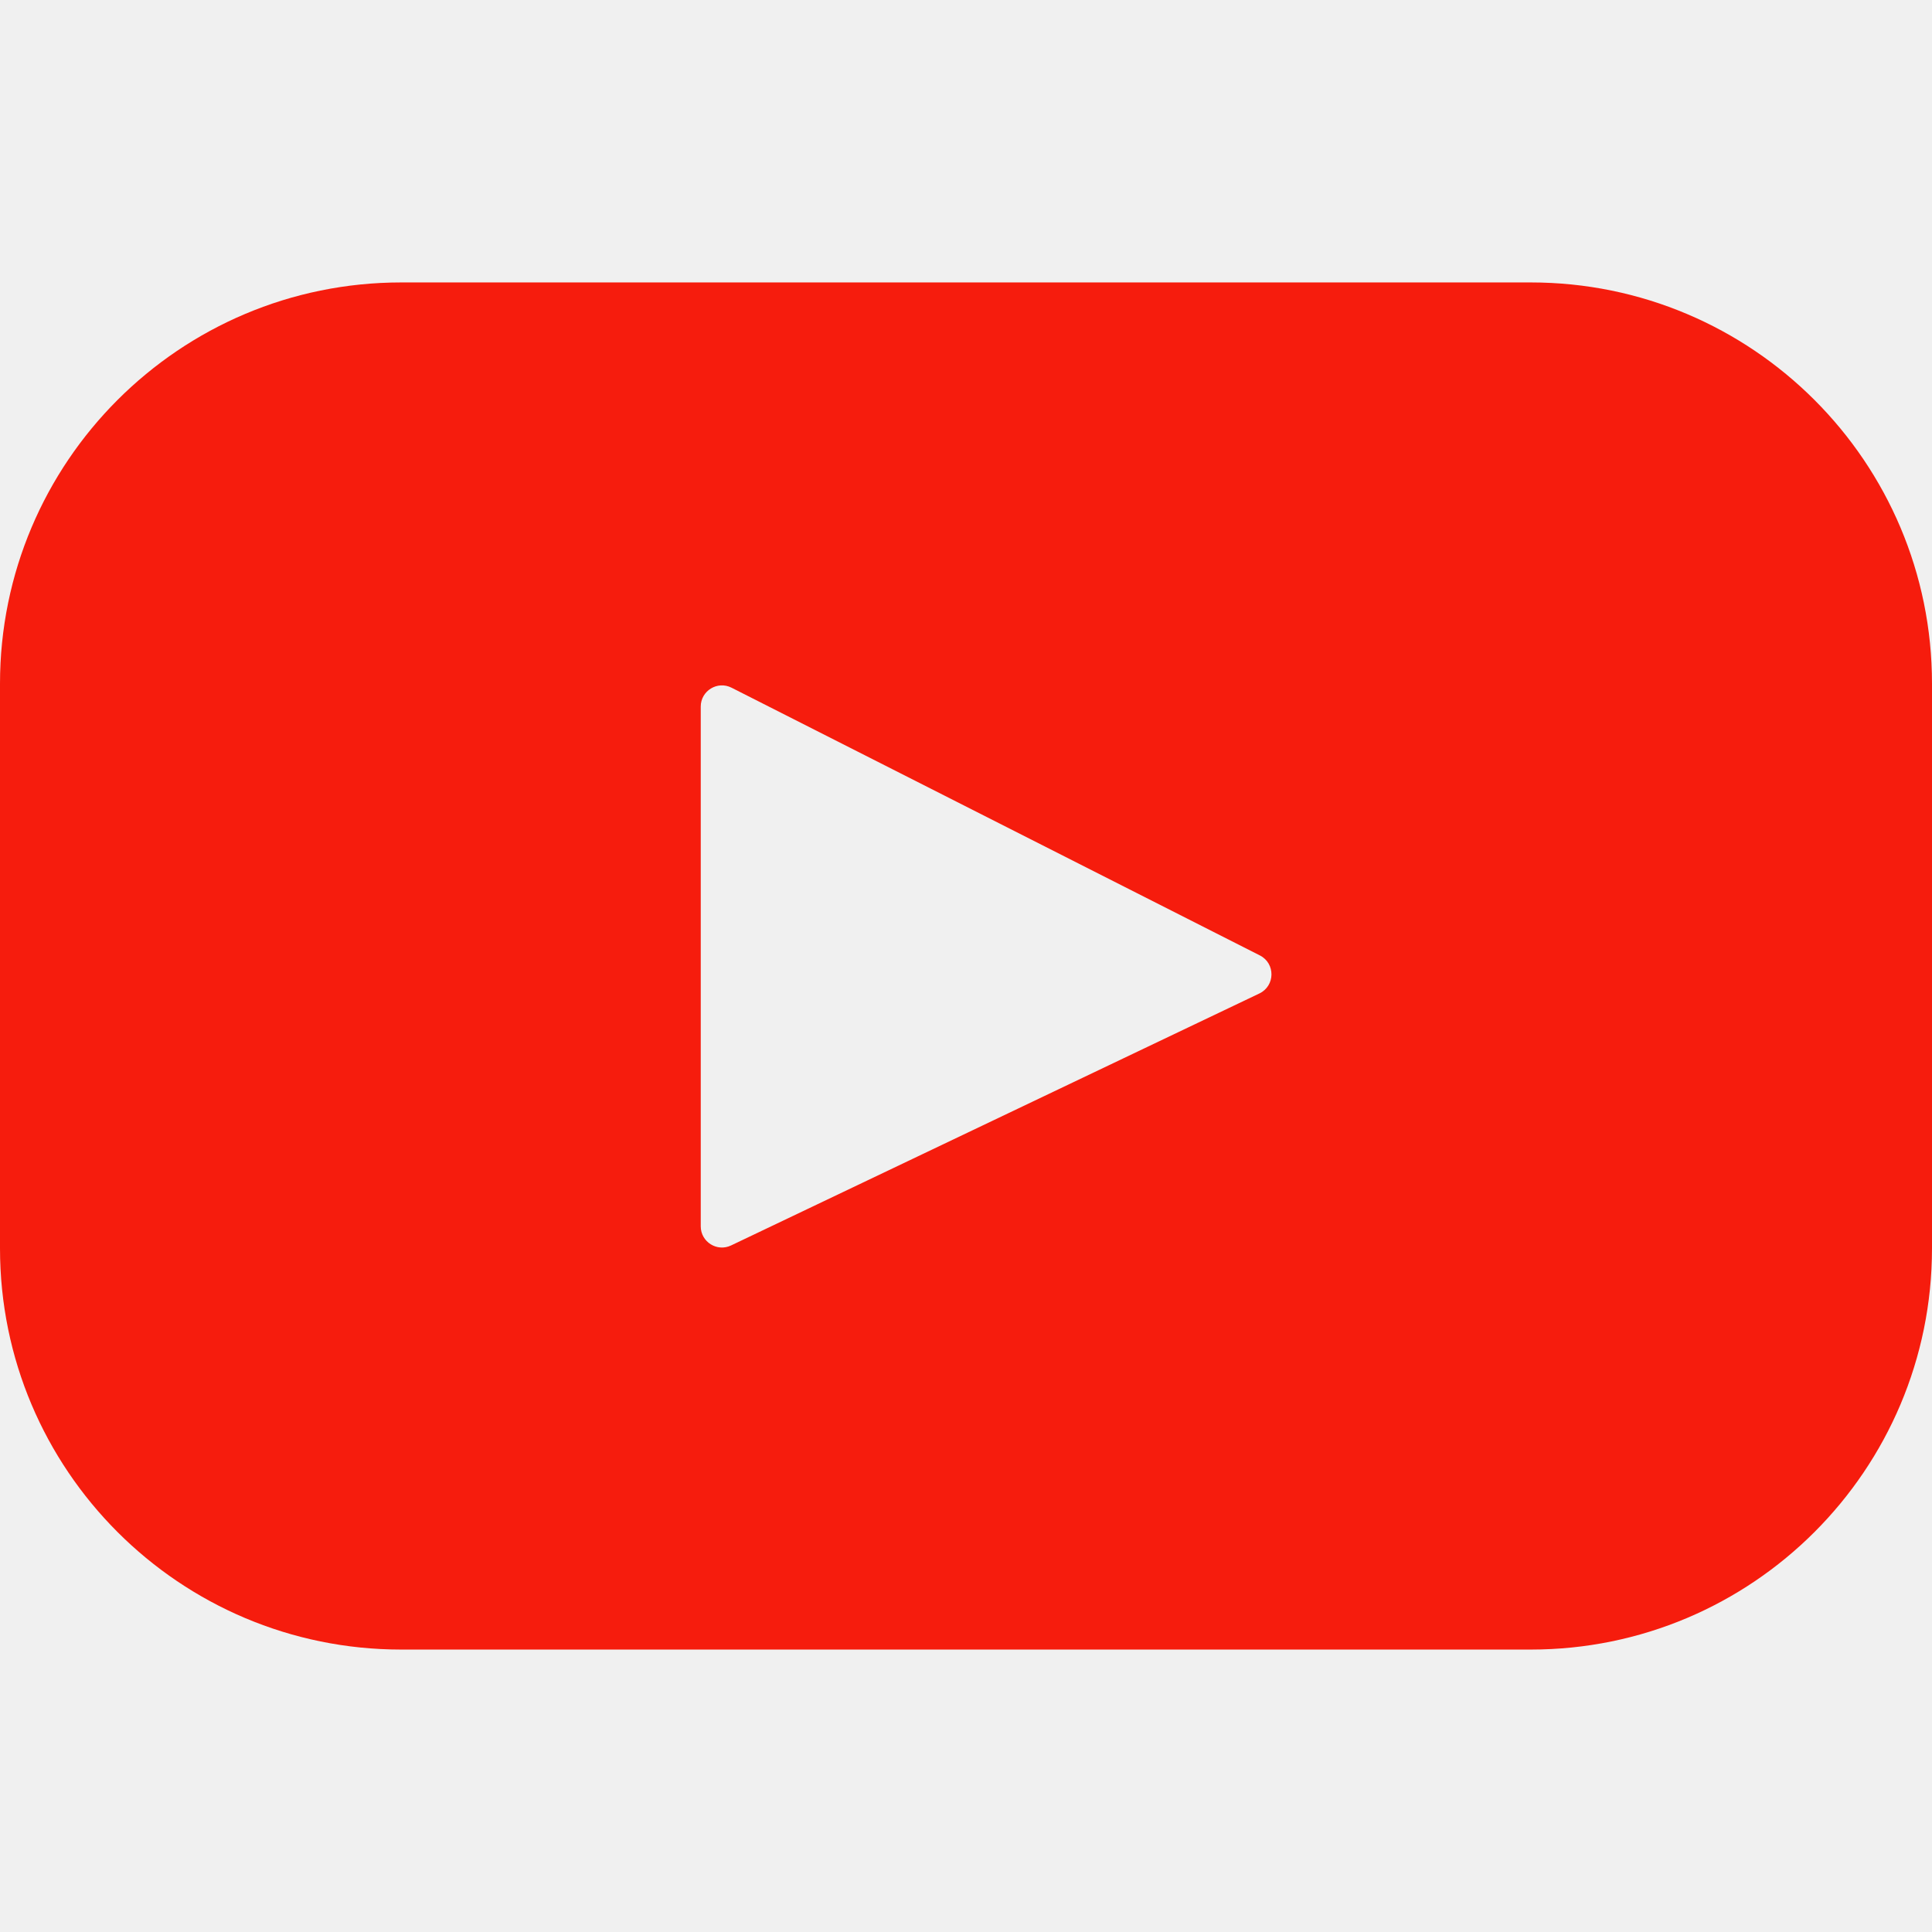
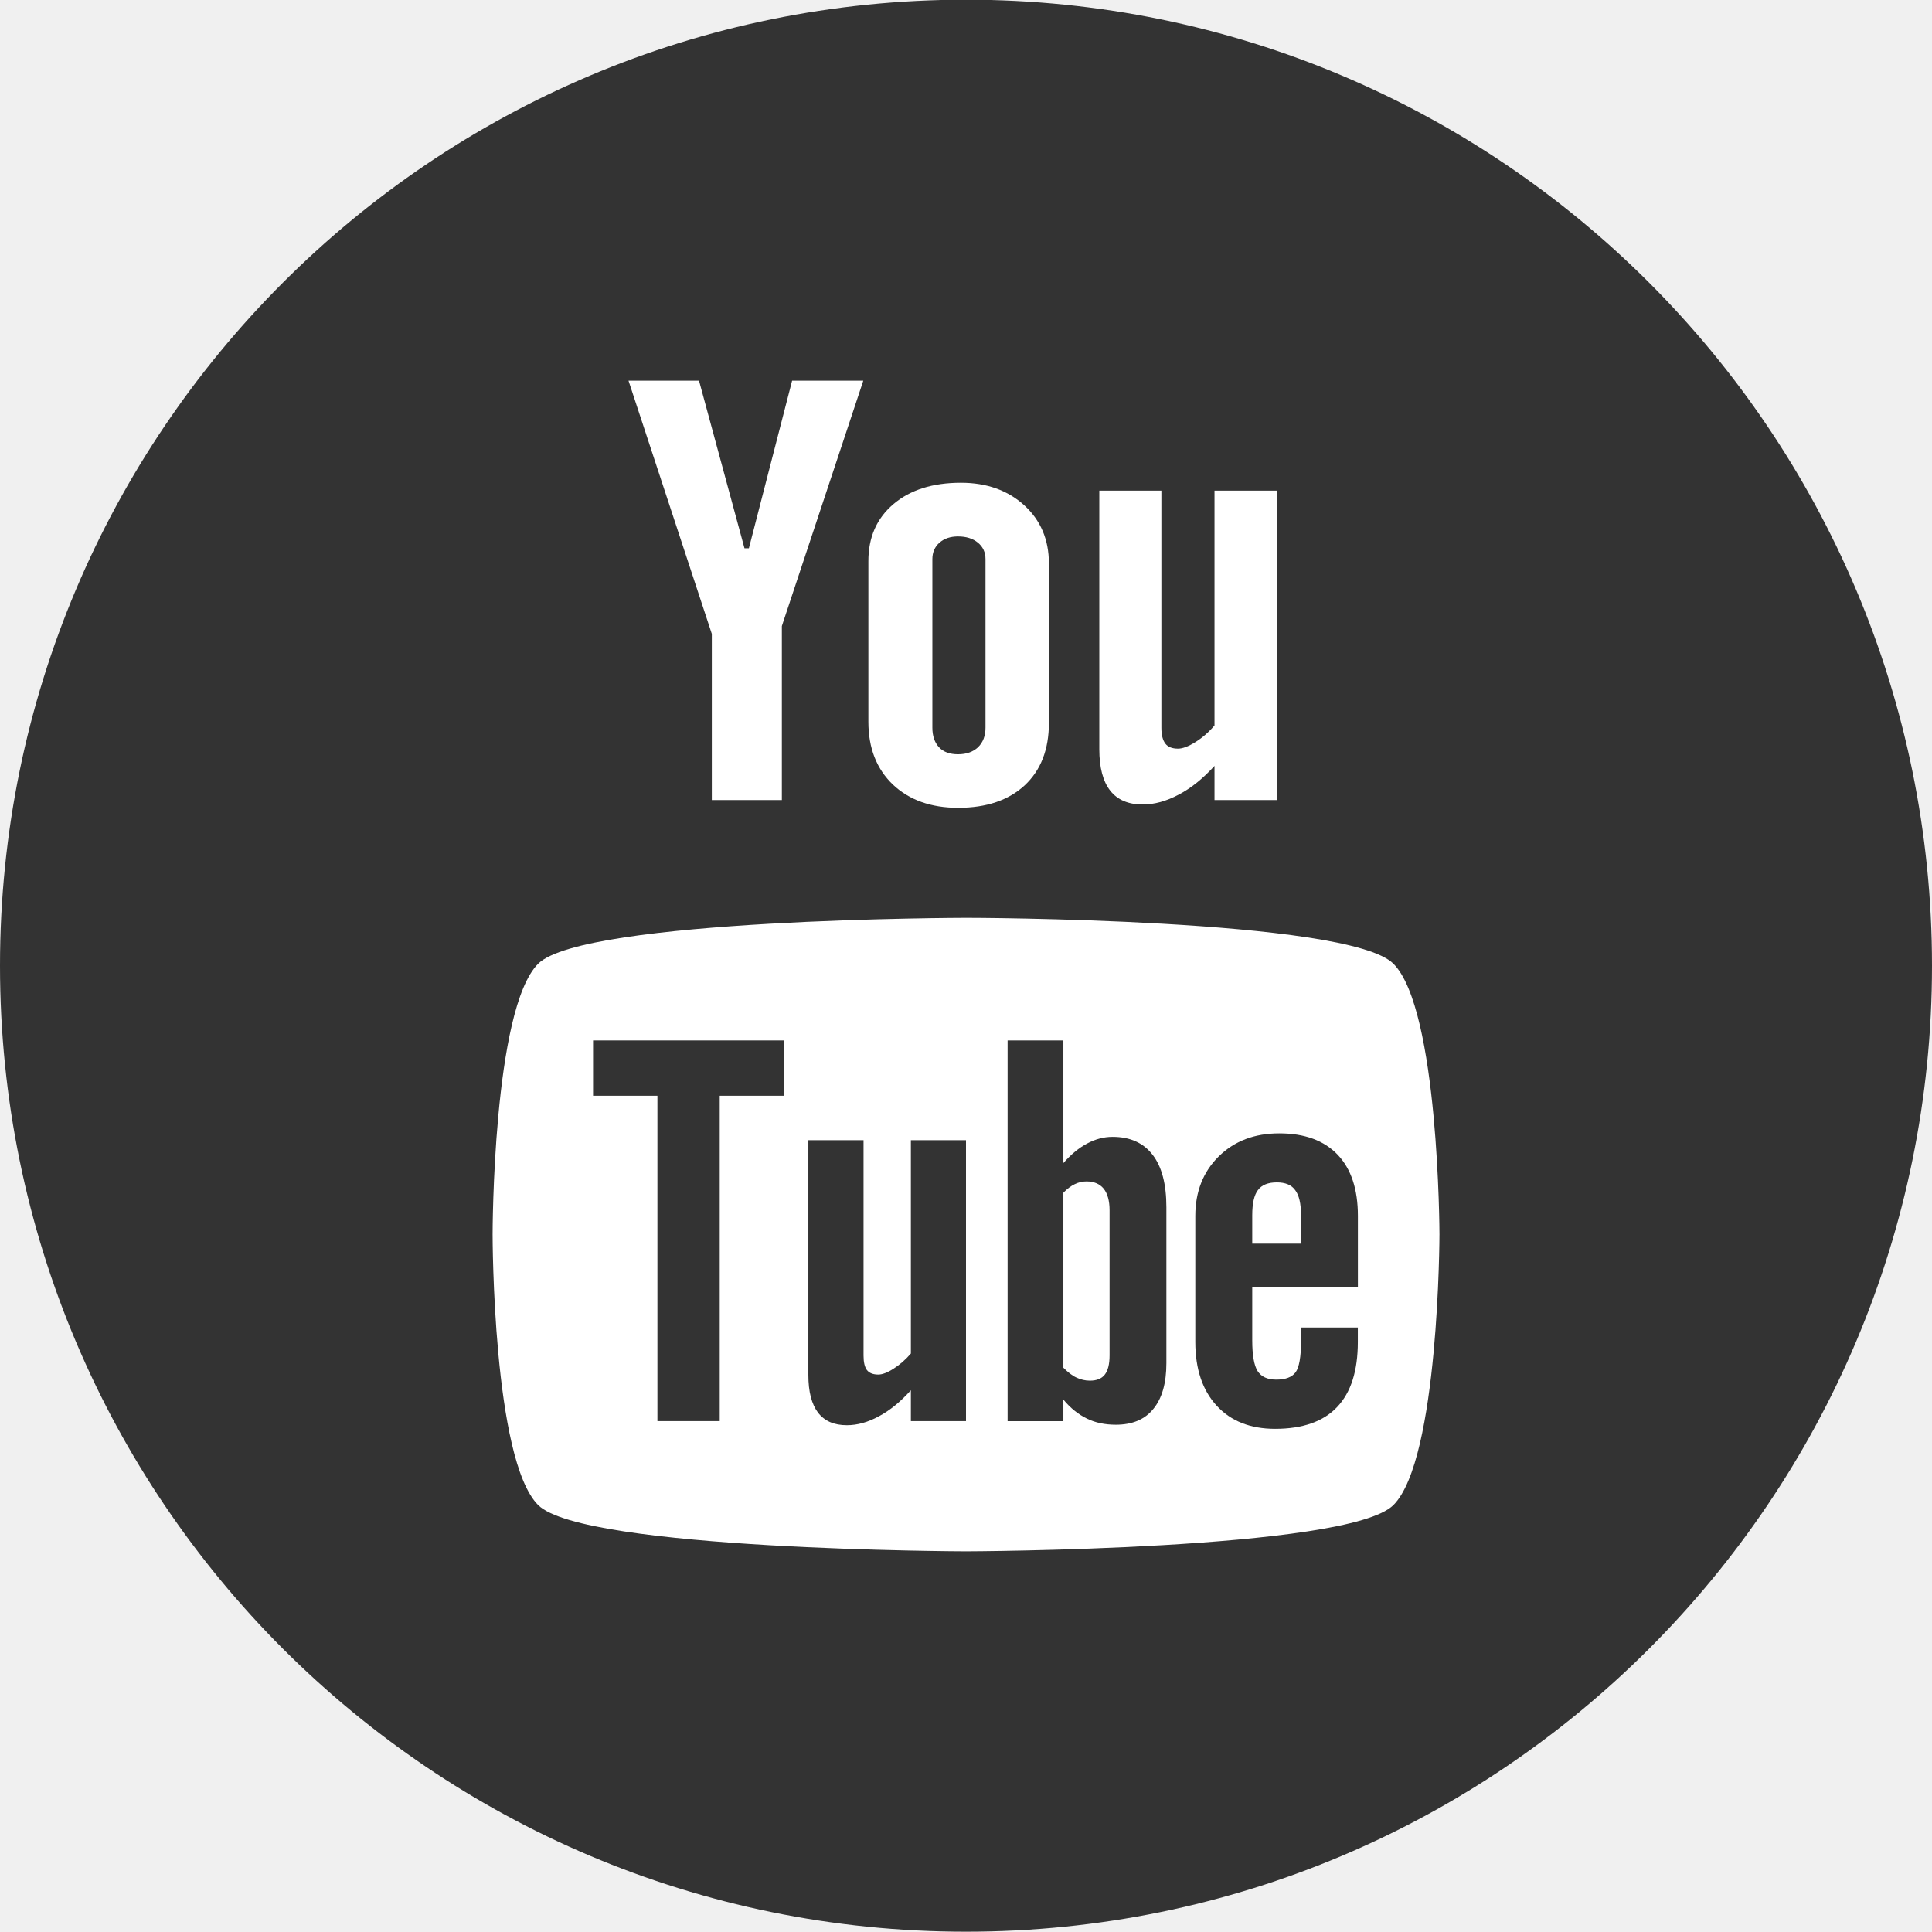
- <svg xmlns="http://www.w3.org/2000/svg" version="1.1" id="Layer_1" x="0px" y="0px" viewBox="0 0 461.001 461.001" style="enable-background:new 0 0 461.001 461.001;" xml:space="preserve">
-   <path style="fill:#F61C0D;" d="M365.257,67.393H95.744C42.866,67.393,0,110.259,0,163.137v134.728  c0,52.878,42.866,95.744,95.744,95.744h269.513c52.878,0,95.744-42.866,95.744-95.744V163.137  C461.001,110.259,418.135,67.393,365.257,67.393z M300.506,237.056l-126.06,60.123c-3.359,1.602-7.239-0.847-7.239-4.568V168.607  c0-3.774,3.982-6.22,7.348-4.514l126.06,63.881C304.363,229.873,304.298,235.248,300.506,237.056z" />
-   <g>
- </g>
-   <g>
- </g>
-   <g>
- </g>
-   <g>
- </g>
-   <g>
- </g>
-   <g>
- </g>
-   <g>
- </g>
-   <g>
- </g>
-   <g>
- </g>
-   <g>
- </g>
-   <g>
- </g>
-   <g>
- </g>
-   <g>
- </g>
-   <g>
- </g>
-   <g>
- </g>
+ <svg xmlns="http://www.w3.org/2000/svg" enable-background="new 0 0 32 32" version="1.1" viewBox="0 0 32 32" xml:space="preserve">
+   <g id="Flat_copy">
+     <g>
+       <path d="M16-0.005c-8.837,0-16,7.163-16,16c0,8.836,7.163,16,16,16s16-7.164,16-16C32,7.158,24.837-0.005,16-0.005    z" fill="#333333" />
+     </g>
+     <g>
+       <path d="M15.997,15.202c0-0.001,6.331,0.009,7.082,0.76c0.754,0.752,0.763,4.462,0.763,4.483    c0,0-0.006,3.73-0.763,4.484c-0.752,0.749-7.082,0.766-7.082,0.766s-6.33-0.016-7.083-0.766c-0.754-0.752-0.755-4.456-0.755-4.484    c0-0.021,0.002-3.731,0.755-4.483C9.667,15.212,15.997,15.202,15.997,15.202z" fill="#FFFFFF" />
+       <path d="M22.491,21.325v-1.186c0-0.441-0.112-0.779-0.336-1.014c-0.225-0.235-0.547-0.353-0.966-0.353    c-0.41,0-0.743,0.127-1.002,0.381c-0.258,0.254-0.389,0.584-0.389,0.986v2.089c0,0.449,0.12,0.801,0.354,1.055    c0.235,0.256,0.559,0.383,0.968,0.383c0.455,0,0.798-0.12,1.026-0.36c0.231-0.243,0.344-0.602,0.344-1.079v-0.239H21.55V22.2    c0,0.275-0.032,0.451-0.092,0.531c-0.06,0.08-0.166,0.12-0.318,0.12c-0.146,0-0.248-0.046-0.31-0.141    c-0.059-0.095-0.089-0.265-0.089-0.51v-0.875H22.491z M20.741,20.599v-0.47c0-0.195,0.031-0.335,0.094-0.417    c0.064-0.087,0.169-0.128,0.314-0.128c0.139,0,0.242,0.041,0.303,0.128c0.064,0.082,0.097,0.222,0.097,0.417v0.47H20.741z" fill="#333333" />
+       <path d="M19.09,19.126c-0.152-0.197-0.373-0.296-0.663-0.296c-0.142,0-0.282,0.036-0.422,0.111    c-0.138,0.073-0.268,0.182-0.392,0.323v-2.031h-0.924v6.306h0.924v-0.357c0.119,0.144,0.251,0.247,0.391,0.315    c0.139,0.068,0.298,0.101,0.478,0.101c0.271,0,0.48-0.086,0.622-0.263c0.144-0.176,0.215-0.428,0.215-0.757v-2.582    C19.319,19.615,19.244,19.324,19.09,19.126z M18.378,22.449c0,0.15-0.028,0.255-0.08,0.32c-0.052,0.067-0.134,0.099-0.246,0.099    c-0.078,0-0.15-0.017-0.221-0.05c-0.071-0.032-0.144-0.09-0.218-0.164v-2.899c0.062-0.064,0.125-0.112,0.189-0.142    c0.063-0.031,0.128-0.045,0.194-0.045c0.123,0,0.219,0.04,0.285,0.121c0.064,0.081,0.097,0.201,0.097,0.357V22.449z" fill="#333333" />
+       <path d="M15.087,23.538v-0.511c-0.17,0.189-0.345,0.333-0.529,0.431c-0.183,0.1-0.36,0.148-0.531,0.148    c-0.212,0-0.369-0.068-0.478-0.208c-0.105-0.139-0.16-0.345-0.16-0.623v-3.89h0.914v3.568c0,0.111,0.019,0.19,0.056,0.24    c0.04,0.05,0.103,0.074,0.188,0.074c0.067,0,0.153-0.032,0.256-0.099c0.103-0.066,0.197-0.148,0.284-0.249v-3.534H16v4.653    L15.087,23.538L15.087,23.538z" fill="#333333" />
+       <polygon fill="#333333" points="11.921,18.149 11.921,23.538 10.889,23.538 10.889,18.149 9.823,18.149 9.823,17.233     12.987,17.233 12.987,18.149   " />
+       <path d="M21.146,13.251h-1.03v-0.566c-0.188,0.208-0.386,0.368-0.592,0.476c-0.205,0.109-0.404,0.164-0.597,0.164    c-0.24,0-0.418-0.077-0.538-0.229c-0.12-0.153-0.181-0.381-0.181-0.687V8.126h1.028v3.929c0,0.121,0.024,0.209,0.067,0.263    c0.042,0.055,0.113,0.082,0.209,0.082c0.075,0,0.171-0.036,0.287-0.108c0.115-0.072,0.222-0.164,0.317-0.276v-3.89h1.03    L21.146,13.251L21.146,13.251z" fill="#FFFFFF" />
+       <path d="M16.965,8.369c-0.273-0.248-0.623-0.373-1.049-0.373c-0.467,0-0.841,0.118-1.117,0.353    c-0.278,0.235-0.417,0.551-0.416,0.949v2.656c0,0.436,0.136,0.782,0.405,1.04c0.271,0.257,0.632,0.386,1.082,0.386    c0.469,0,0.835-0.125,1.104-0.374c0.266-0.25,0.399-0.593,0.399-1.031V9.327C17.372,8.937,17.236,8.617,16.965,8.369z     M16.323,12.052c0,0.136-0.041,0.244-0.123,0.324c-0.083,0.078-0.193,0.117-0.332,0.117c-0.137,0-0.242-0.038-0.314-0.115    c-0.073-0.078-0.111-0.186-0.111-0.326V9.26c0-0.112,0.04-0.203,0.118-0.272c0.079-0.069,0.181-0.103,0.307-0.103    c0.135,0,0.245,0.034,0.329,0.103c0.084,0.069,0.126,0.16,0.126,0.272V12.052z" fill="#FFFFFF" />
+       <polygon fill="#FFFFFF" points="11.578,6.305 10.41,6.305 11.79,10.499 11.79,13.251 12.95,13.251 12.95,10.369 14.299,6.305     13.12,6.305 12.404,9.081 12.331,9.081   " />
+     </g>
+   </g>
</svg>
